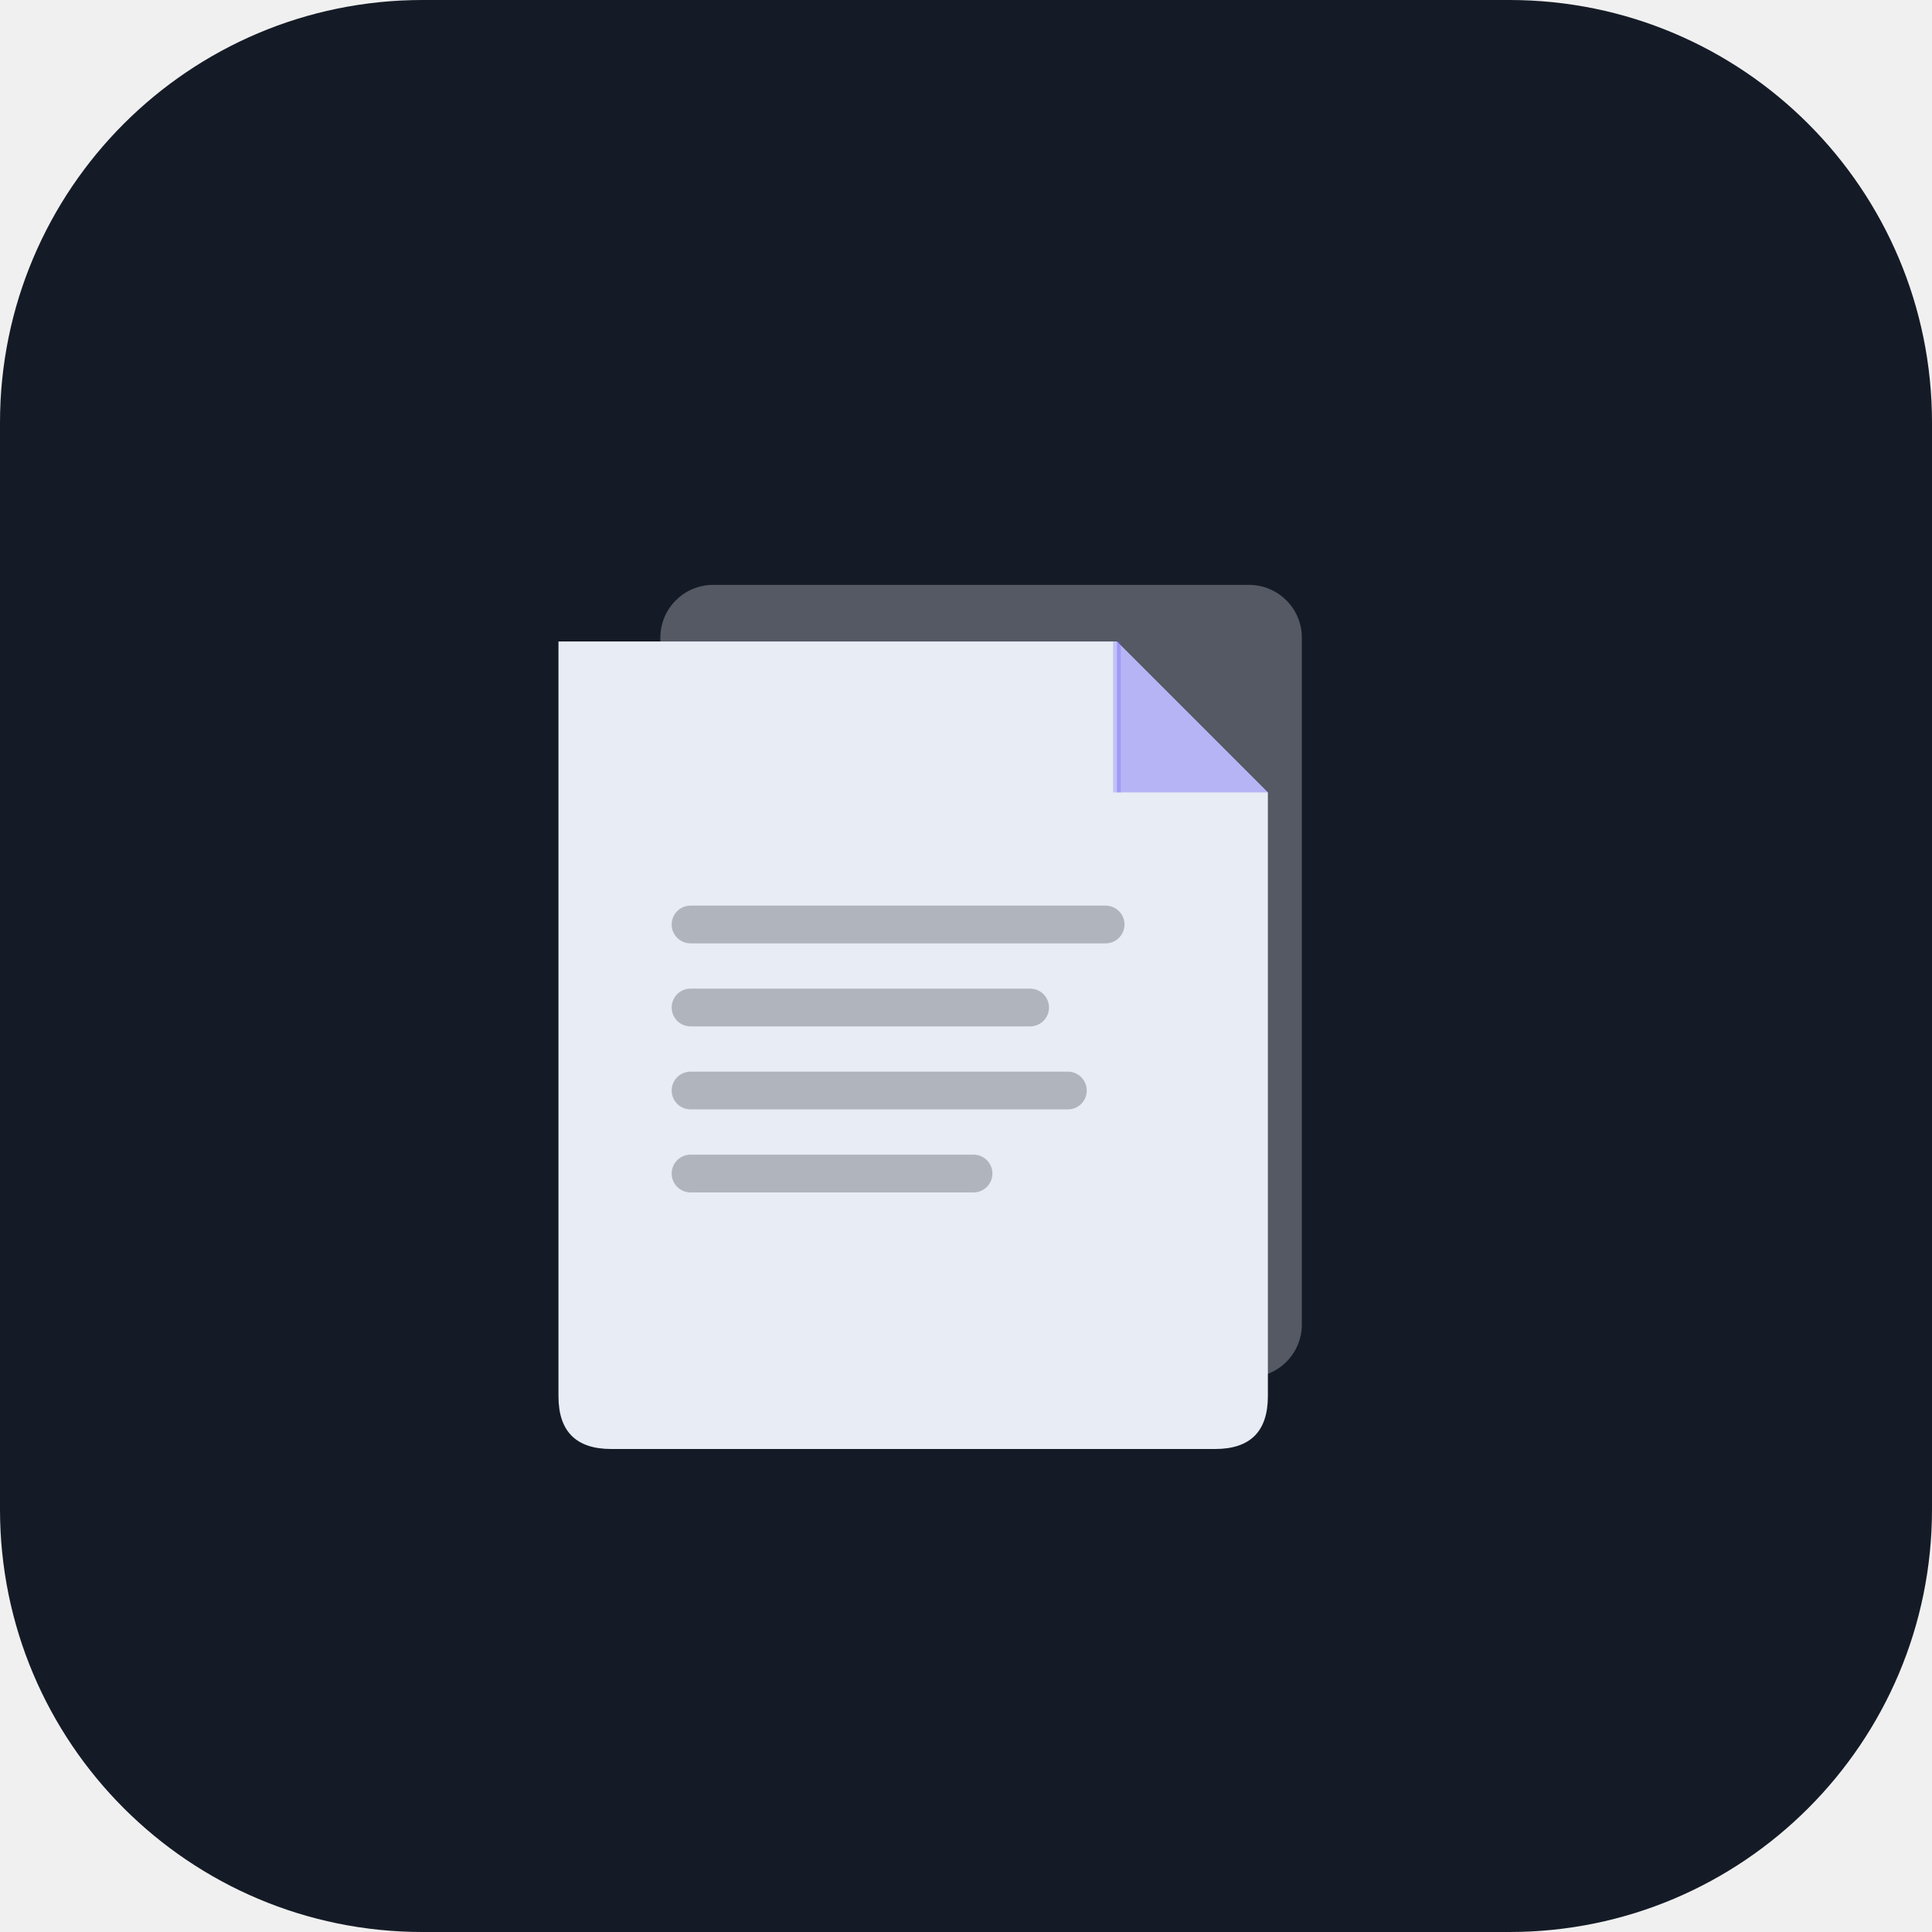
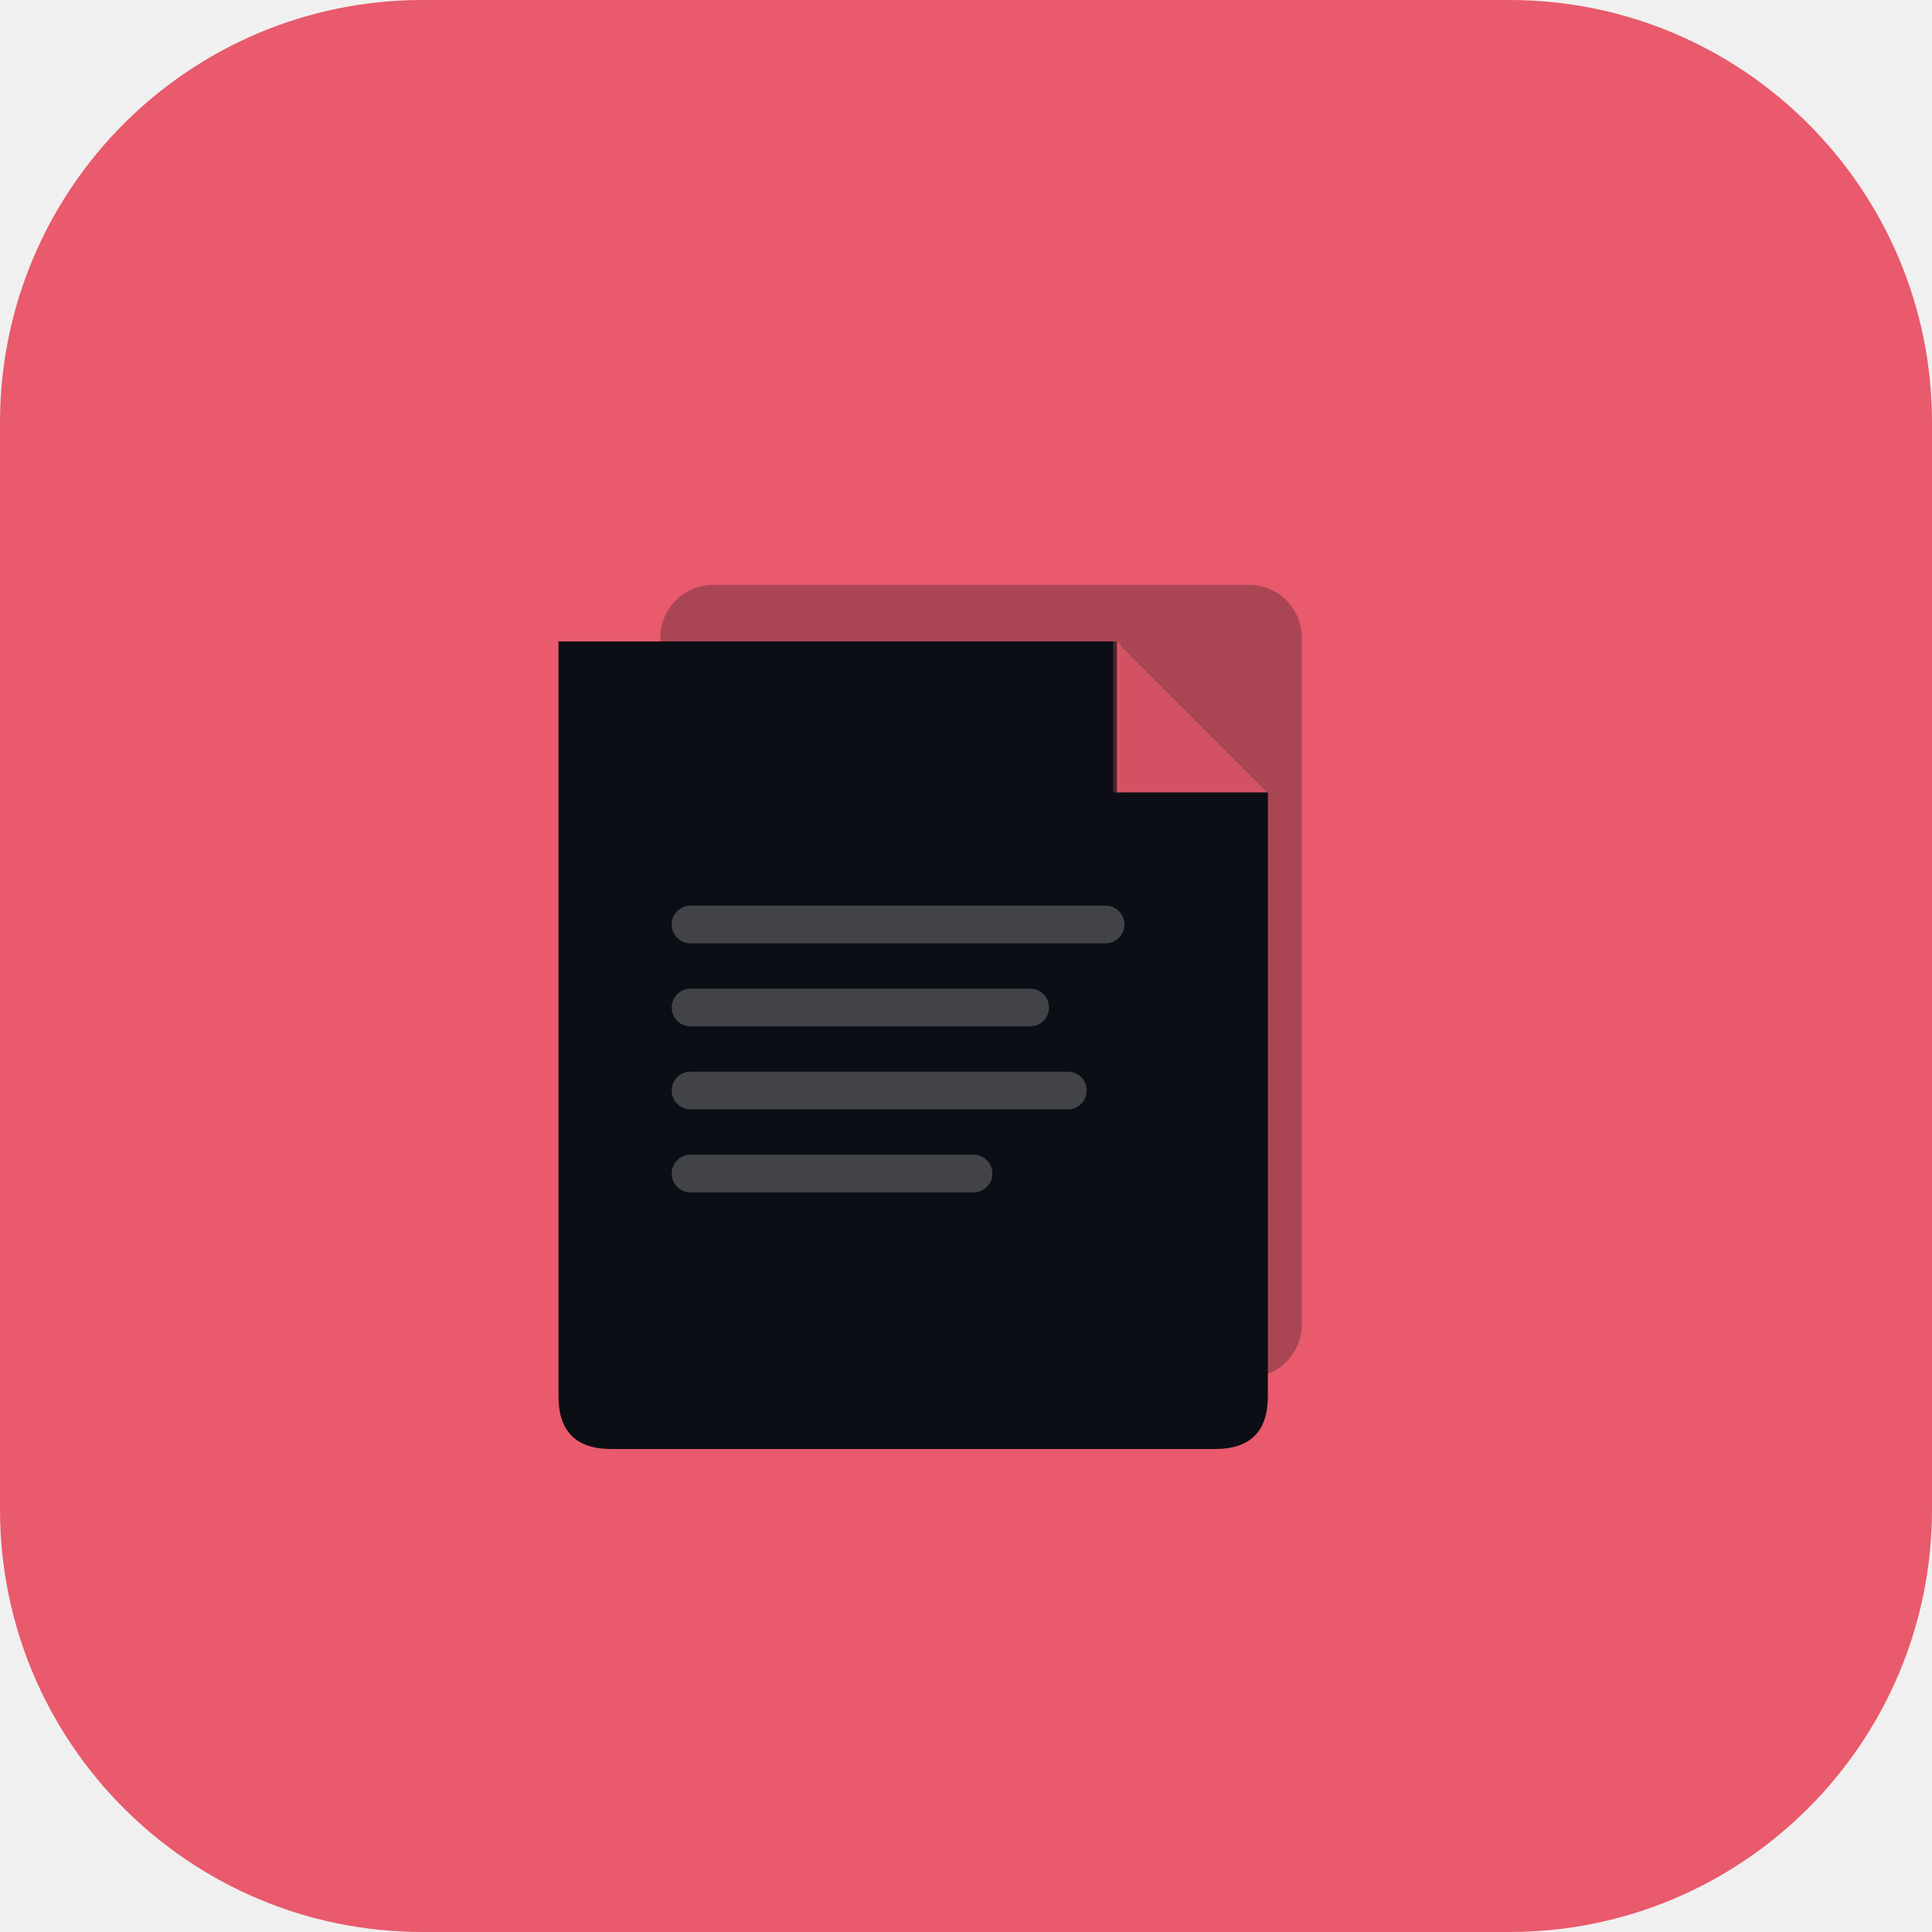
<svg xmlns="http://www.w3.org/2000/svg" viewBox="0 0 512 512" width="512" height="512">
-   <rect width="512" height="512" rx="112" fill="#151B26" />
-   <rect x="175" y="155" width="170" height="210" rx="14" fill="#E7ECF5" opacity="0.3" />
-   <path d="M148 170 L148 370 Q148 384 162 384 L322 384 Q336 384 336 370 L336 210 L296 170 Z" fill="#E7ECF5" />
-   <path d="M296 170 L336 210 L296 210 Z" fill="#6D5EF8" opacity="0.4" />
-   <line x1="296" y1="170" x2="296" y2="210" stroke="#6D5EF8" stroke-width="2" opacity="0.3" />
-   <rect x="178" y="240" width="120" height="10" rx="5" fill="#0B0E14" opacity="0.25" />
-   <rect x="178" y="262" width="100" height="10" rx="5" fill="#0B0E14" opacity="0.25" />
-   <rect x="178" y="284" width="110" height="10" rx="5" fill="#0B0E14" opacity="0.25" />
-   <rect x="178" y="306" width="85" height="10" rx="5" fill="#0B0E14" opacity="0.25" />
+   <rect width="512" height="512" rx="112" fill="#E85A6C" />
+   <rect x="175" y="155" width="170" height="210" rx="14" fill="#0B0E14" opacity="0.28" />
+   <path d="M148 170 L148 370 Q148 384 162 384 L322 384 Q336 384 336 370 L336 210 L296 170 Z" fill="#0B0E14" />
+   <path d="M296 170 L336 210 L296 210 Z" fill="#E85A6C" opacity="0.9" />
+   <line x1="296" y1="170" x2="296" y2="210" stroke="#E85A6C" stroke-width="2" opacity="0.3" />
+   <rect x="178" y="240" width="120" height="10" rx="5" fill="#FFFFFF" opacity="0.22" />
+   <rect x="178" y="262" width="100" height="10" rx="5" fill="#FFFFFF" opacity="0.22" />
+   <rect x="178" y="284" width="110" height="10" rx="5" fill="#FFFFFF" opacity="0.22" />
+   <rect x="178" y="306" width="85" height="10" rx="5" fill="#FFFFFF" opacity="0.22" />
</svg>
